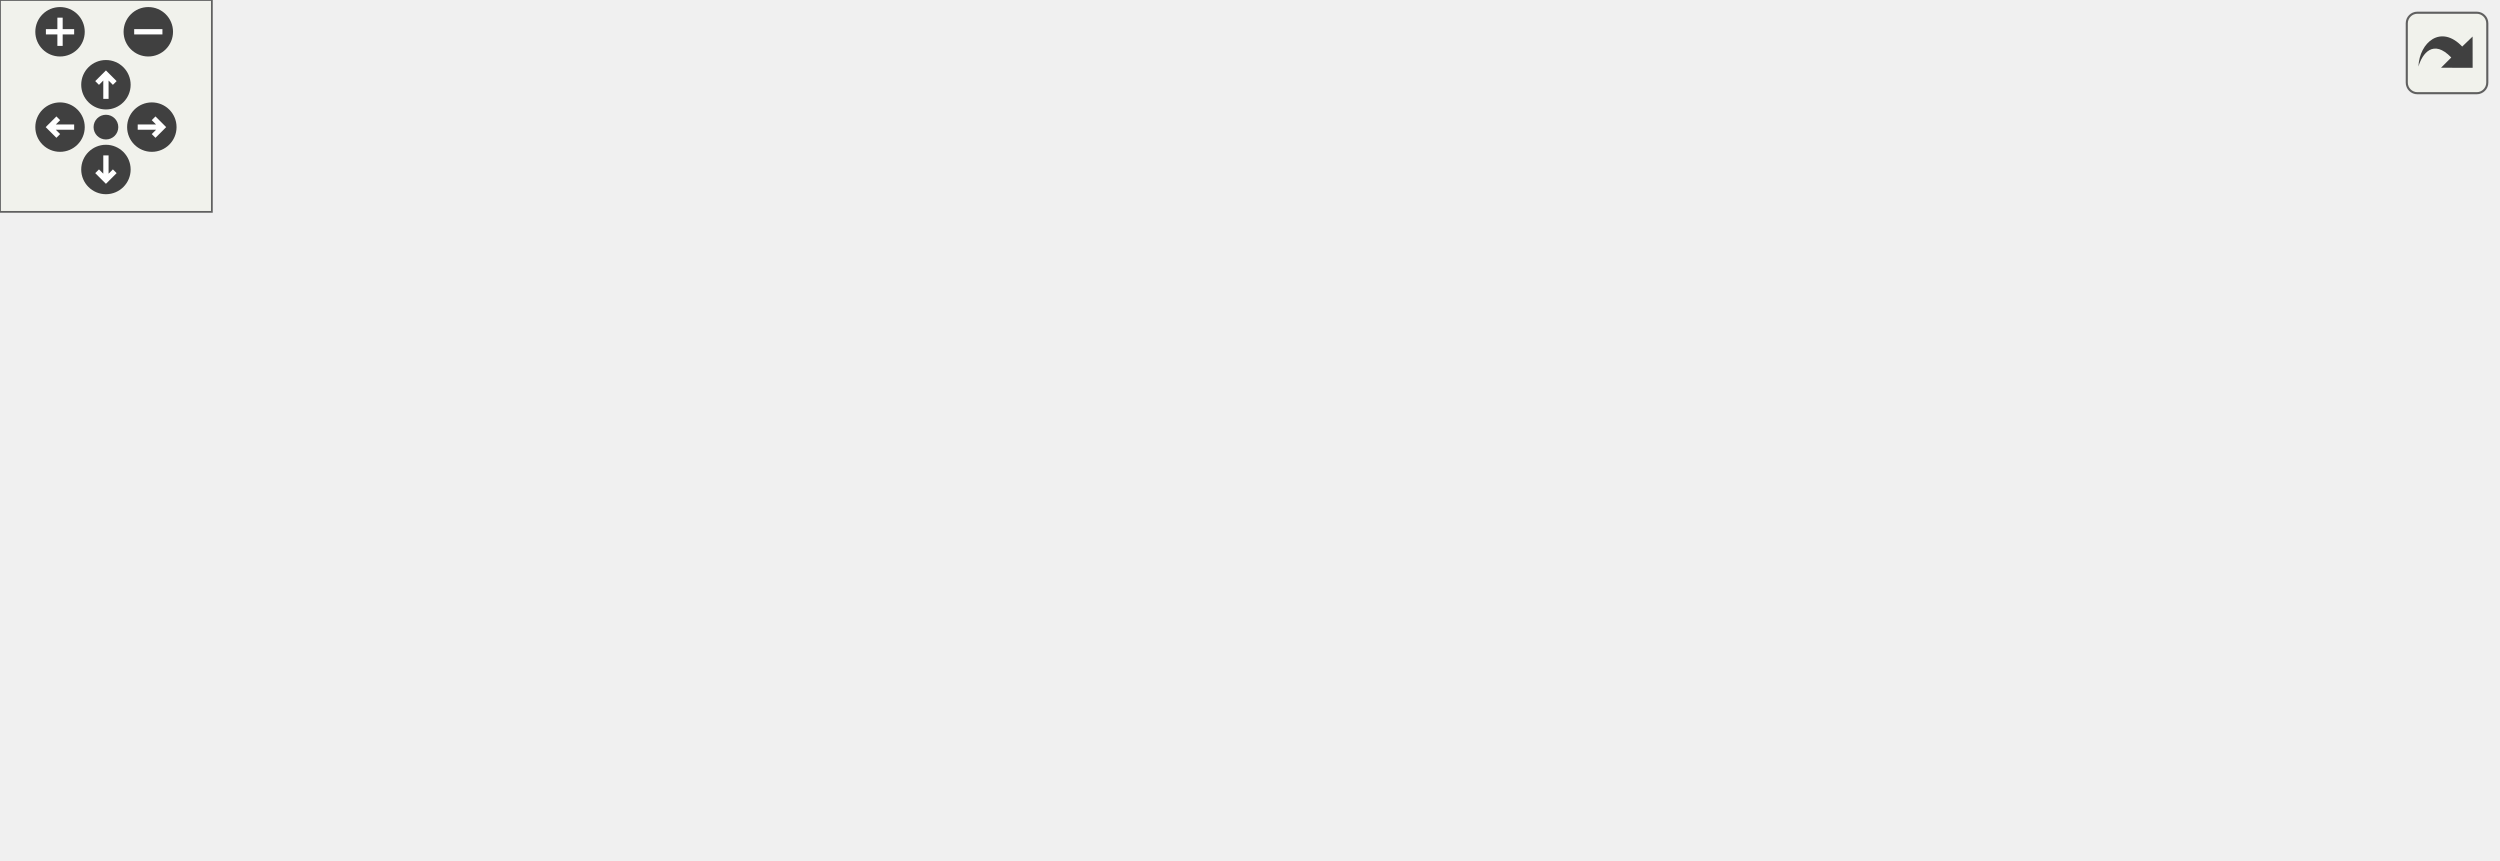
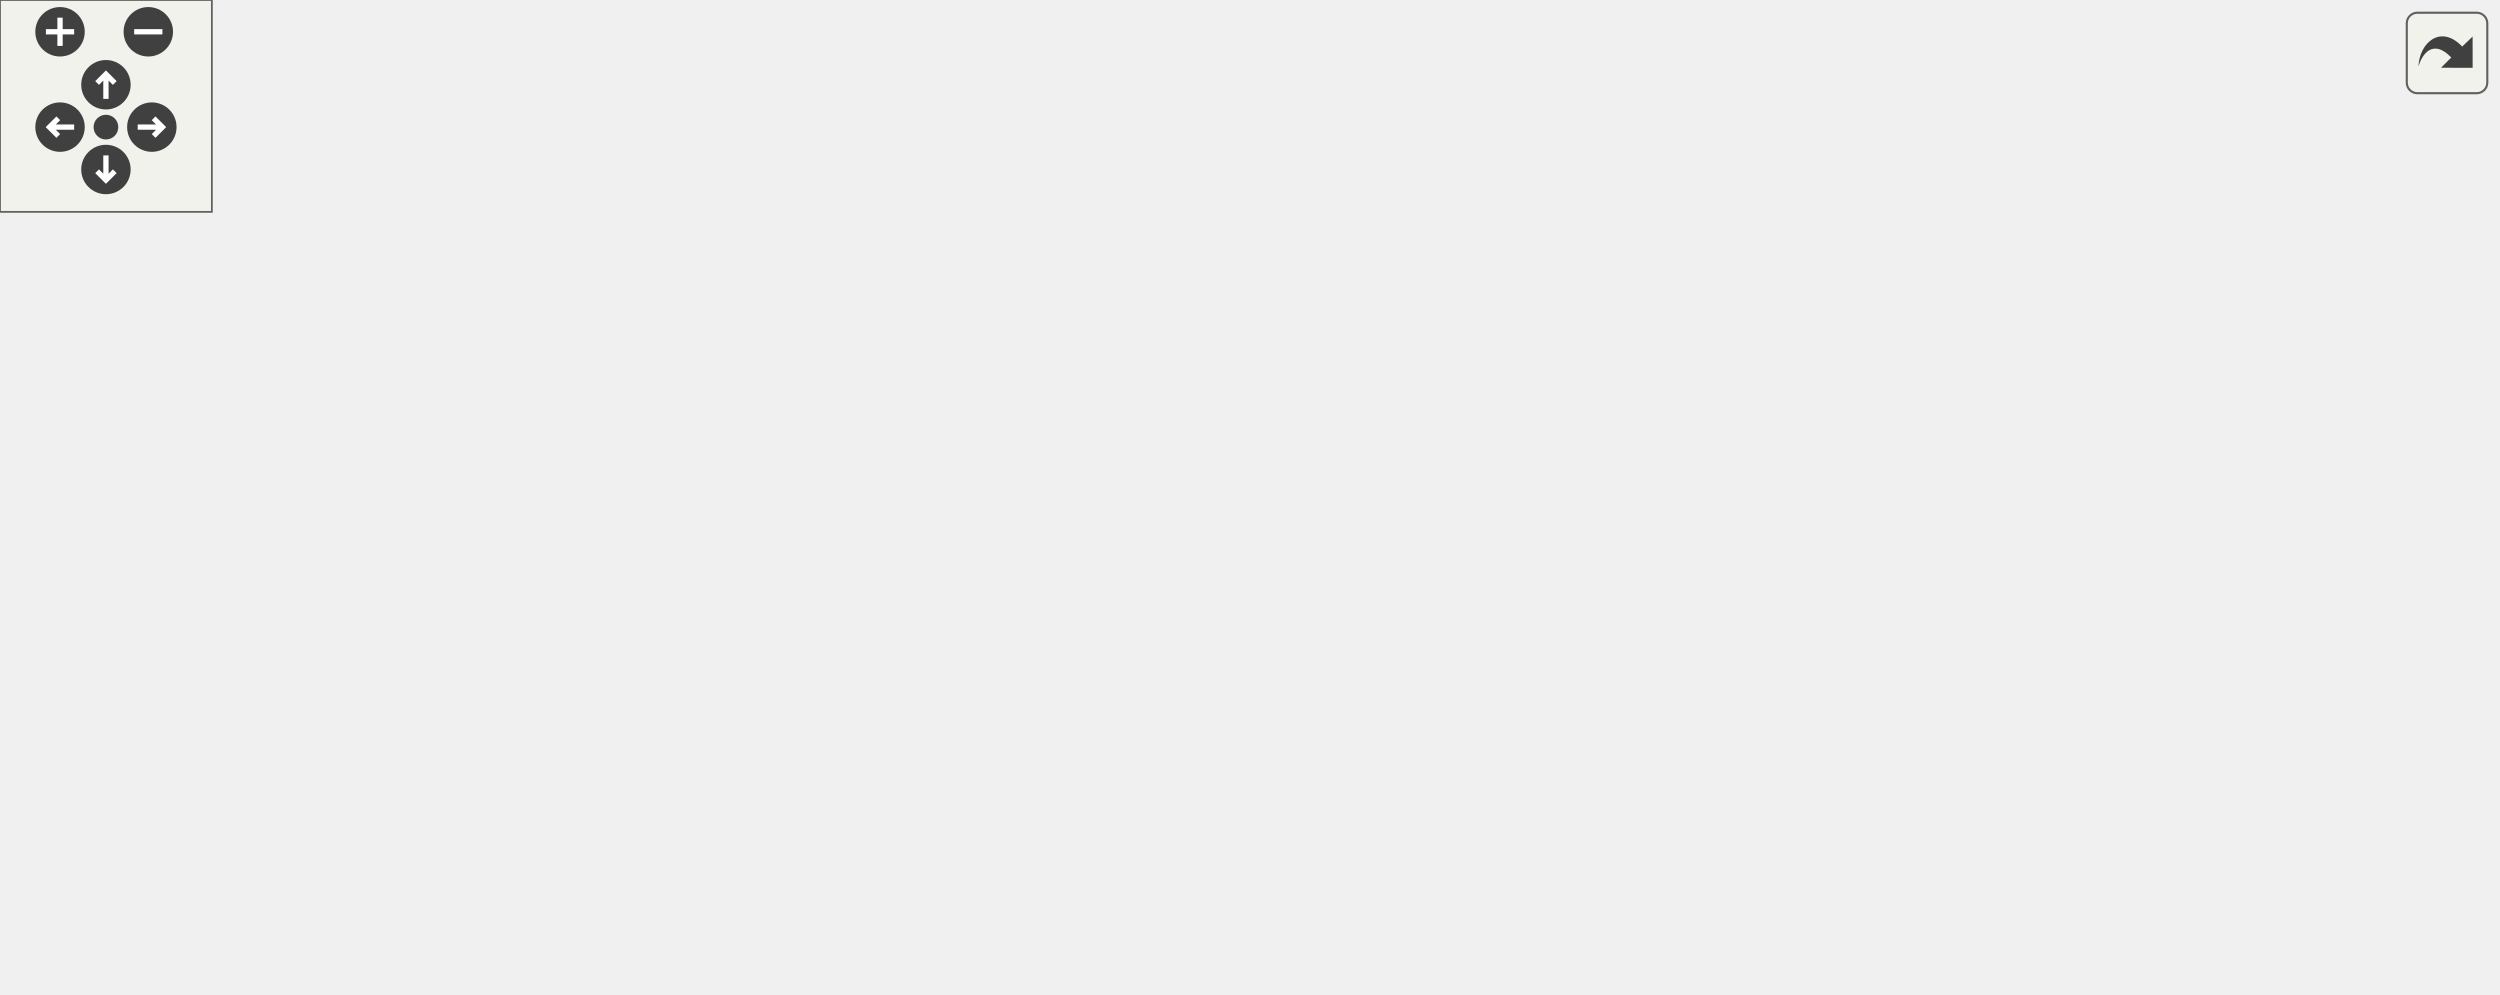
<svg xmlns="http://www.w3.org/2000/svg" xmlns:xlink="http://www.w3.org/1999/xlink" id="main" version="1.1" xml:space="preserve">
  <style type="text/css">
.edge:hover path { stroke: red; }
.edge:hover polygon { stroke: red; fill: red; }
</style>
  <defs>
    <circle id="rim" cx="0" cy="0" r="7" />
    <circle id="rim2" cx="0" cy="0" r="3.5" />
    <g id="zoomPlus">
      <use xlink:href="#rim" fill="#404040">
        <set attributeName="fill" to="#808080" begin="zoomplus.mouseover" end="zoomplus.mouseout" />
      </use>
      <path d="M-4,0h8M0,-4v8" fill="none" stroke="white" stroke-width="1.5" pointer-events="none" />
    </g>
    <g id="zoomMin">
      <use xlink:href="#rim" fill="#404040">
        <set attributeName="fill" to="#808080" begin="zoomminus.mouseover" end="zoomminus.mouseout" />
      </use>
      <path d="M-4,0h8" fill="none" stroke="white" stroke-width="1.5" pointer-events="none" />
    </g>
    <g id="dirArrow">
      <path fill="none" stroke="white" stroke-width="1.5" d="M0,-3.0v7 M-2.5,-0.5L0,-3.0L2.5,-0.5" />
    </g>
    <g id="resetDef">
      <use xlink:href="#rim2" fill="#404040">
        <set attributeName="fill" to="#808080" begin="reset.mouseover" end="reset.mouseout" />
      </use>
    </g>
  </defs>
  <svg id="graph" class="graph">
    <g id="viewport">
      <g id="node1" class="node">
        <g id="a_node1">
          <a xlink:title=" ">
-             <polygon fill="#bfbfbf" stroke="black" points="597,-88 597,-107 707,-107 707,-88 597,-88" />
-             <text text-anchor="middle" x="652" y="-95" font-family="Helvetica,sans-Serif" font-size="10.00">MeshInstance::create</text>
+             <polygon fill="#bfbfbf" stroke="black" points="597,-107 597,-126 707,-126 707,-107 597,-107" />
+             <text text-anchor="middle" x="652" y="-114" font-family="Helvetica,sans-Serif" font-size="10.00">MeshInstance::create</text>
          </a>
        </g>
      </g>
      <g id="node2" class="node">
        <g id="a_node2">
          <a xlink:href="class_mandelbrot_app.html#a7c4bdbc240a35e9cfcc4d7c6d3f15982" target="_top" xlink:title=" ">
-             <polygon fill="none" stroke="black" points="410,-164 410,-183 561,-183 561,-164 410,-164" />
-             <text text-anchor="middle" x="485.5" y="-171" font-family="Helvetica,sans-Serif" font-size="10.00">MandelbrotApp::createInstance</text>
+             <polygon fill="none" stroke="black" points="410,-202 410,-221 561,-221 561,-202 410,-202" />
+             <text text-anchor="middle" x="485.5" y="-209" font-family="Helvetica,sans-Serif" font-size="10.00">MandelbrotApp::createInstance</text>
          </a>
        </g>
      </g>
      <g id="edge1" class="edge">
-         <path fill="none" stroke="midnightblue" d="M630.25,-113.32C612.65,-126.06 586.31,-143.59 561,-154.5 552.3,-158.25 542.69,-161.39 533.35,-163.95" />
-         <polygon fill="midnightblue" stroke="midnightblue" points="632.63,-115.91 638.6,-107.16 628.47,-110.28 632.63,-115.91" />
+         <path fill="none" stroke="midnightblue" d="M635.29,-133.72C618.52,-151.07 590.38,-177.37 561,-192.5 553.52,-196.35 545.22,-199.46 536.94,-201.95" />
+         <polygon fill="midnightblue" stroke="midnightblue" points="638.24,-135.69 642.56,-126.01 633.15,-130.89 638.24,-135.69" />
      </g>
      <g id="node6" class="node">
        <g id="a_node6">
+           <a xlink:href="class_main_menu.html#a145443e727ad96c4e165265acbd272eb" target="_top" xlink:title=" ">
+             <polygon fill="none" stroke="black" points="436.5,-164 436.5,-183 534.5,-183 534.5,-164 436.5,-164" />
+             <text text-anchor="middle" x="485.5" y="-171" font-family="Helvetica,sans-Serif" font-size="10.00">MainMenu::drawUI</text>
+           </a>
+         </g>
+       </g>
+       <g id="edge5" class="edge">
+         <path fill="none" stroke="midnightblue" d="M621.05,-130.48C603.75,-138.21 581.43,-147.63 561,-154.5 550.63,-157.99 539.25,-161.19 528.59,-163.94" />
+         <polygon fill="midnightblue" stroke="midnightblue" points="622.94,-133.46 630.61,-126.15 620.05,-127.09 622.94,-133.46" />
+       </g>
+       <g id="node7" class="node">
+         <g id="a_node7">
          <a xlink:href="class_render_manager.html#a2f31284af1488dafec33339d20ce1444" target="_top" xlink:title=" ">
            <polygon fill="none" stroke="black" points="420,-126 420,-145 551,-145 551,-126 420,-126" />
            <text text-anchor="middle" x="485.5" y="-133" font-family="Helvetica,sans-Serif" font-size="10.00">RenderManager::loadMesh</text>
          </a>
        </g>
      </g>
-       <g id="edge5" class="edge">
-         <path fill="none" stroke="midnightblue" d="M599.5,-109.4C576.38,-114.74 549.47,-120.95 527.71,-125.98" />
-         <polygon fill="midnightblue" stroke="midnightblue" points="600.53,-112.75 609.49,-107.09 598.96,-105.93 600.53,-112.75" />
-       </g>
-       <g id="node7" class="node">
-         <g id="a_node7">
+       <g id="edge6" class="edge">
+         <path fill="none" stroke="midnightblue" d="M586.58,-123.94C574.91,-125.29 562.73,-126.7 551.05,-128.04" />
+         <polygon fill="midnightblue" stroke="midnightblue" points="587.15,-127.4 596.68,-122.77 586.35,-120.44 587.15,-127.4" />
+       </g>
+       <g id="node8" class="node">
+         <g id="a_node8">
          <a xlink:href="class_mandelbrot_app.html#ae15547e49fb9d4a3b4ee4b9603dd1968" target="_top" xlink:title=" ">
            <polygon fill="none" stroke="black" points="417.5,-88 417.5,-107 553.5,-107 553.5,-88 417.5,-88" />
            <text text-anchor="middle" x="485.5" y="-95" font-family="Helvetica,sans-Serif" font-size="10.00">MandelbrotApp::loadModels</text>
          </a>
        </g>
      </g>
-       <g id="edge6" class="edge">
-         <path fill="none" stroke="midnightblue" d="M586.5,-97.5C575.72,-97.5 564.52,-97.5 553.67,-97.5" />
-         <polygon fill="midnightblue" stroke="midnightblue" points="586.68,-101 596.68,-97.5 586.68,-94 586.68,-101" />
-       </g>
-       <g id="node8" class="node">
-         <g id="a_node8">
+       <g id="edge7" class="edge">
+         <path fill="none" stroke="midnightblue" d="M586.5,-109.05C575.72,-107.81 564.52,-106.51 553.67,-105.26" />
+         <polygon fill="midnightblue" stroke="midnightblue" points="586.35,-112.56 596.68,-110.23 587.15,-105.6 586.35,-112.56" />
+       </g>
+       <g id="node9" class="node">
+         <g id="a_node9">
          <a xlink:href="vulkan__voxel__rasterizer_8cpp.html#ae66f6b31b5ad750f1fe042a706a4e3d4" target="_top" xlink:title=" ">
            <polygon fill="none" stroke="black" points="466.5,-50 466.5,-69 504.5,-69 504.5,-50 466.5,-50" />
            <text text-anchor="middle" x="485.5" y="-57" font-family="Helvetica,sans-Serif" font-size="10.00">main</text>
          </a>
        </g>
      </g>
-       <g id="edge8" class="edge">
-         <path fill="none" stroke="midnightblue" d="M599.72,-85.65C567.37,-78.18 527.55,-68.98 504.78,-63.72" />
-         <polygon fill="midnightblue" stroke="midnightblue" points="598.96,-89.07 609.49,-87.91 600.53,-82.25 598.96,-89.07" />
-       </g>
-       <g id="node9" class="node">
-         <g id="a_node9">
+       <g id="edge9" class="edge">
+         <path fill="none" stroke="midnightblue" d="M621.05,-102.52C603.75,-94.79 581.43,-85.37 561,-78.5 542.15,-72.16 520.01,-66.76 504.79,-63.36" />
+         <polygon fill="midnightblue" stroke="midnightblue" points="620.05,-105.91 630.61,-106.85 622.94,-99.54 620.05,-105.91" />
+       </g>
+       <g id="node10" class="node">
+         <g id="a_node10">
          <a xlink:href="class_scene_writer.html#af3de32453b125e419ef6250e8419e0f4" target="_top" xlink:title=" ">
            <polygon fill="none" stroke="black" points="420,-0.5 420,-30.5 551,-30.5 551,-0.5 420,-0.5" />
            <text text-anchor="start" x="428" y="-18.5" font-family="Helvetica,sans-Serif" font-size="10.00">SceneWriter::readInstance</text>
            <text text-anchor="middle" x="485.5" y="-7.5" font-family="Helvetica,sans-Serif" font-size="10.00">FromNode</text>
          </a>
        </g>
      </g>
-       <g id="edge9" class="edge">
-         <path fill="none" stroke="midnightblue" d="M629.72,-81.95C612,-69.52 585.75,-52.28 561,-40.5 553.36,-36.87 545.05,-33.52 536.85,-30.55" />
-         <polygon fill="midnightblue" stroke="midnightblue" points="627.98,-85.01 638.16,-87.96 632.04,-79.31 627.98,-85.01" />
+       <g id="edge10" class="edge">
+         <path fill="none" stroke="midnightblue" d="M634.78,-99.45C617.79,-82.45 589.64,-56.62 561,-40.5 554.34,-36.75 547.03,-33.45 539.67,-30.57" />
+         <polygon fill="midnightblue" stroke="midnightblue" points="632.68,-102.3 642.17,-107 637.68,-97.41 632.68,-102.3" />
      </g>
      <g id="node3" class="node">
        <g id="a_node3">
          <a xlink:href="class_mandelbrot_app.html#ad5c4a7e7fd79bc75fea87df0165005b6" target="_top" xlink:title=" ">
-             <polygon fill="none" stroke="black" points="238,-126 238,-145 367,-145 367,-126 238,-126" />
-             <text text-anchor="middle" x="302.5" y="-133" font-family="Helvetica,sans-Serif" font-size="10.00">MandelbrotApp::initVulkan</text>
+             <polygon fill="none" stroke="black" points="238,-145 238,-164 367,-164 367,-145 238,-145" />
+             <text text-anchor="middle" x="302.5" y="-152" font-family="Helvetica,sans-Serif" font-size="10.00">MandelbrotApp::initVulkan</text>
          </a>
        </g>
      </g>
      <g id="edge2" class="edge">
-         <path fill="none" stroke="midnightblue" d="M428.86,-161.82C403.19,-156.43 373.11,-150.11 348.85,-145.02" />
-         <polygon fill="midnightblue" stroke="midnightblue" points="428.32,-165.28 438.83,-163.91 429.76,-158.43 428.32,-165.28" />
+         <path fill="none" stroke="midnightblue" d="M434.29,-199.37C426.13,-197.21 417.81,-194.88 410,-192.5 381.65,-183.85 349.69,-172.18 328.24,-164.07" />
+         <polygon fill="midnightblue" stroke="midnightblue" points="433.54,-202.8 444.1,-201.93 435.3,-196.02 433.54,-202.8" />
      </g>
      <g id="node4" class="node">
        <g id="a_node4">
          <a xlink:href="class_mandelbrot_app.html#a2cd742dc1400d3cf3e4ed782976fda5f" target="_top" xlink:title=" ">
-             <polygon fill="none" stroke="black" points="84.5,-126 84.5,-145 184.5,-145 184.5,-126 84.5,-126" />
-             <text text-anchor="middle" x="134.5" y="-133" font-family="Helvetica,sans-Serif" font-size="10.00">MandelbrotApp::run</text>
+             <polygon fill="none" stroke="black" points="84.5,-145 84.5,-164 184.5,-164 184.5,-145 84.5,-145" />
+             <text text-anchor="middle" x="134.5" y="-152" font-family="Helvetica,sans-Serif" font-size="10.00">MandelbrotApp::run</text>
          </a>
        </g>
      </g>
      <g id="edge3" class="edge">
-         <path fill="none" stroke="midnightblue" d="M227.76,-135.5C213.15,-135.5 198.14,-135.5 184.6,-135.5" />
-         <polygon fill="midnightblue" stroke="midnightblue" points="227.79,-139 237.79,-135.5 227.79,-132 227.79,-139" />
+         <path fill="none" stroke="midnightblue" d="M227.76,-154.5C213.15,-154.5 198.14,-154.5 184.6,-154.5" />
+         <polygon fill="midnightblue" stroke="midnightblue" points="227.79,-158 237.79,-154.5 227.79,-151 227.79,-158" />
      </g>
      <g id="node5" class="node">
        <g id="a_node5">
          <a xlink:href="vulkan__voxel__rasterizer__2_8cpp.html#ae66f6b31b5ad750f1fe042a706a4e3d4" target="_top" xlink:title=" ">
-             <polygon fill="none" stroke="black" points="0,-126 0,-145 38,-145 38,-126 0,-126" />
-             <text text-anchor="middle" x="19" y="-133" font-family="Helvetica,sans-Serif" font-size="10.00">main</text>
+             <polygon fill="none" stroke="black" points="0,-145 0,-164 38,-164 38,-145 0,-145" />
+             <text text-anchor="middle" x="19" y="-152" font-family="Helvetica,sans-Serif" font-size="10.00">main</text>
          </a>
        </g>
      </g>
      <g id="edge4" class="edge">
-         <path fill="none" stroke="midnightblue" d="M74.31,-135.5C61.14,-135.5 48.14,-135.5 38.16,-135.5" />
-         <polygon fill="midnightblue" stroke="midnightblue" points="74.38,-139 84.38,-135.5 74.38,-132 74.38,-139" />
-       </g>
-       <g id="edge7" class="edge">
-         <path fill="none" stroke="midnightblue" d="M428.86,-109.18C403.19,-114.57 373.11,-120.89 348.85,-125.98" />
-         <polygon fill="midnightblue" stroke="midnightblue" points="429.76,-112.57 438.83,-107.09 428.32,-105.72 429.76,-112.57" />
-       </g>
-       <g id="node10" class="node">
-         <g id="a_node10">
+         <path fill="none" stroke="midnightblue" d="M74.31,-154.5C61.14,-154.5 48.14,-154.5 38.16,-154.5" />
+         <polygon fill="midnightblue" stroke="midnightblue" points="74.38,-158 84.38,-154.5 74.38,-151 74.38,-158" />
+       </g>
+       <g id="edge8" class="edge">
+         <path fill="none" stroke="midnightblue" d="M434.29,-109.63C426.13,-111.79 417.81,-114.12 410,-116.5 381.65,-125.15 349.69,-136.82 328.24,-144.93" />
+         <polygon fill="midnightblue" stroke="midnightblue" points="435.3,-112.98 444.1,-107.07 433.54,-106.2 435.3,-112.98" />
+       </g>
+       <g id="node11" class="node">
+         <g id="a_node11">
          <a xlink:href="class_scene_writer.html#a72747249f8b4e4a6e4af9f65212717dc" target="_top" xlink:title=" ">
            <polygon fill="none" stroke="black" points="231,-0.5 231,-30.5 374,-30.5 374,-0.5 231,-0.5" />
            <text text-anchor="start" x="239" y="-18.5" font-family="Helvetica,sans-Serif" font-size="10.00">SceneWriter::readSceneFrom</text>
            <text text-anchor="middle" x="302.5" y="-7.5" font-family="Helvetica,sans-Serif" font-size="10.00">Document</text>
          </a>
        </g>
      </g>
-       <g id="edge10" class="edge">
+       <g id="edge11" class="edge">
        <path fill="none" stroke="midnightblue" d="M409.71,-15.5C397.96,-15.5 385.85,-15.5 374.2,-15.5" />
        <polygon fill="midnightblue" stroke="midnightblue" points="409.92,-19 419.92,-15.5 409.92,-12 409.92,-19" />
      </g>
-       <g id="node11" class="node">
-         <g id="a_node11">
+       <g id="node12" class="node">
+         <g id="a_node12">
          <a xlink:href="class_scene_writer.html#a4bd866f075b2e5f88b8b6673afc21674" target="_top" xlink:title=" ">
            <polygon fill="none" stroke="black" points="74,-6 74,-25 195,-25 195,-6 74,-6" />
            <text text-anchor="middle" x="134.5" y="-13" font-family="Helvetica,sans-Serif" font-size="10.00">SceneWriter::readScene</text>
          </a>
        </g>
      </g>
-       <g id="edge11" class="edge">
+       <g id="edge12" class="edge">
        <path fill="none" stroke="midnightblue" d="M220.6,-15.5C212.03,-15.5 203.44,-15.5 195.18,-15.5" />
        <polygon fill="midnightblue" stroke="midnightblue" points="220.62,-19 230.62,-15.5 220.62,-12 220.62,-19" />
      </g>
    </g>
  </svg>
  <g id="navigator" transform="translate(0 0)" fill="#404254">
    <rect fill="#f2f5e9" fill-opacity="0.5" stroke="#606060" stroke-width=".5" x="0" y="0" width="60" height="60" />
    <use id="zoomplus" xlink:href="#zoomPlus" x="17" y="9" />
    <use id="zoomminus" xlink:href="#zoomMin" x="42" y="9" />
    <use id="reset" xlink:href="#resetDef" x="30" y="36" />
    <g id="arrowUp" xlink:href="#dirArrow" transform="translate(30 24)">
      <use xlink:href="#rim" fill="#404040">
        <set attributeName="fill" to="#808080" begin="arrowUp.mouseover" end="arrowUp.mouseout" />
      </use>
      <path fill="none" stroke="white" stroke-width="1.5" d="M0,-3.0v7 M-2.5,-0.5L0,-3.0L2.5,-0.5" />
    </g>
    <g id="arrowRight" xlink:href="#dirArrow" transform="rotate(90) translate(36 -43)">
      <use xlink:href="#rim" fill="#404040">
        <set attributeName="fill" to="#808080" begin="arrowRight.mouseover" end="arrowRight.mouseout" />
      </use>
      <path fill="none" stroke="white" stroke-width="1.5" d="M0,-3.0v7 M-2.5,-0.5L0,-3.0L2.5,-0.5" />
    </g>
    <g id="arrowDown" xlink:href="#dirArrow" transform="rotate(180) translate(-30 -48)">
      <use xlink:href="#rim" fill="#404040">
        <set attributeName="fill" to="#808080" begin="arrowDown.mouseover" end="arrowDown.mouseout" />
      </use>
      <path fill="none" stroke="white" stroke-width="1.5" d="M0,-3.0v7 M-2.5,-0.5L0,-3.0L2.5,-0.5" />
    </g>
    <g id="arrowLeft" xlink:href="#dirArrow" transform="rotate(270) translate(-36 17)">
      <use xlink:href="#rim" fill="#404040">
        <set attributeName="fill" to="#808080" begin="arrowLeft.mouseover" end="arrowLeft.mouseout" />
      </use>
      <path fill="none" stroke="white" stroke-width="1.5" d="M0,-3.0v7 M-2.5,-0.5L0,-3.0L2.5,-0.5" />
    </g>
  </g>
  <svg viewBox="0 0 15 15" width="100%" height="30px" preserveAspectRatio="xMaxYMin meet">
    <g id="arrow_out" transform="scale(0.3 0.3)">
      <a xlink:href="class_mesh_instance_a511dc5709b2a32317ad2f0f02c6740c4_icgraph_org.svg" target="_base">
        <rect id="button" ry="5" rx="5" y="6" x="6" height="38" width="38" fill="#f2f5e9" fill-opacity="0.5" stroke="#606060" stroke-width="1.0" />
        <path id="arrow" d="M 11.5,31.437 C 11.94,20.098 22.043,11.323 32.159,21.979 L 37.069,17.246 C 37.069,17.246 37.088,32 37.088,32 L 22.16,31.978 C 22.16,31.978 26.998,27.14 26.998,27.14 C 18.529,18.264 13.292,25.23 11.5,31.437 z" style="fill:#404040;" />
      </a>
    </g>
  </svg>
</svg>
